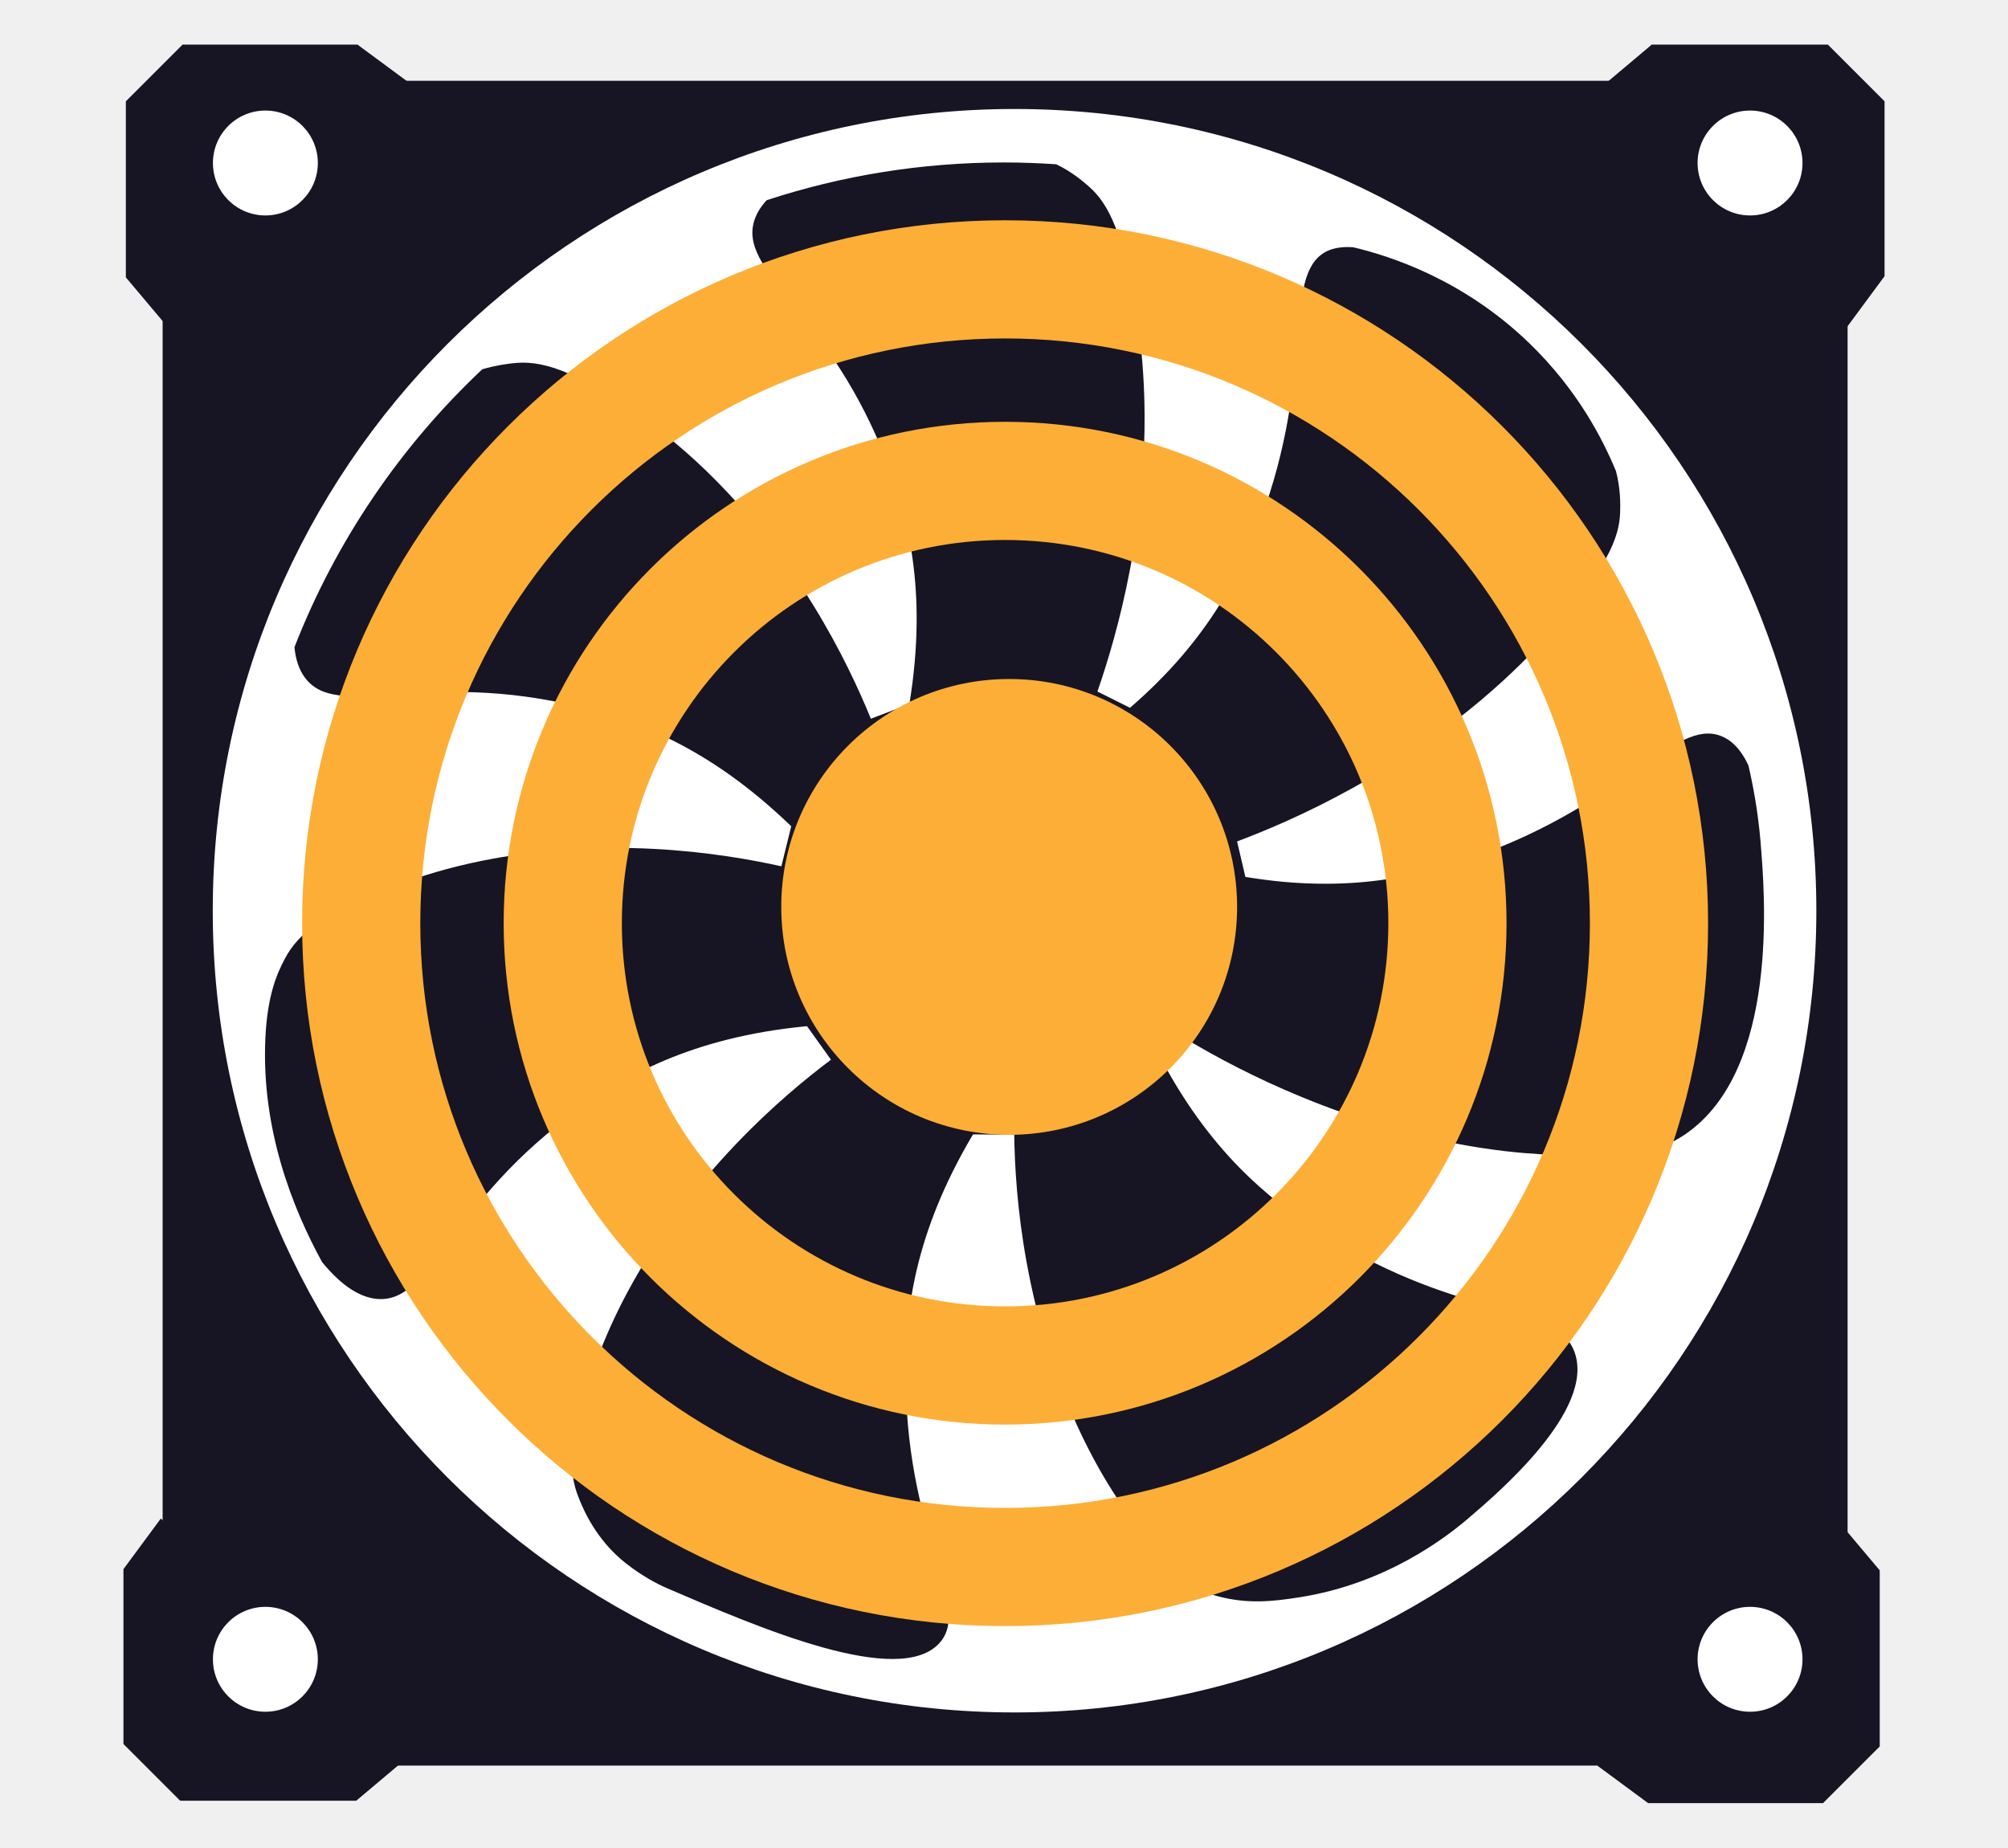
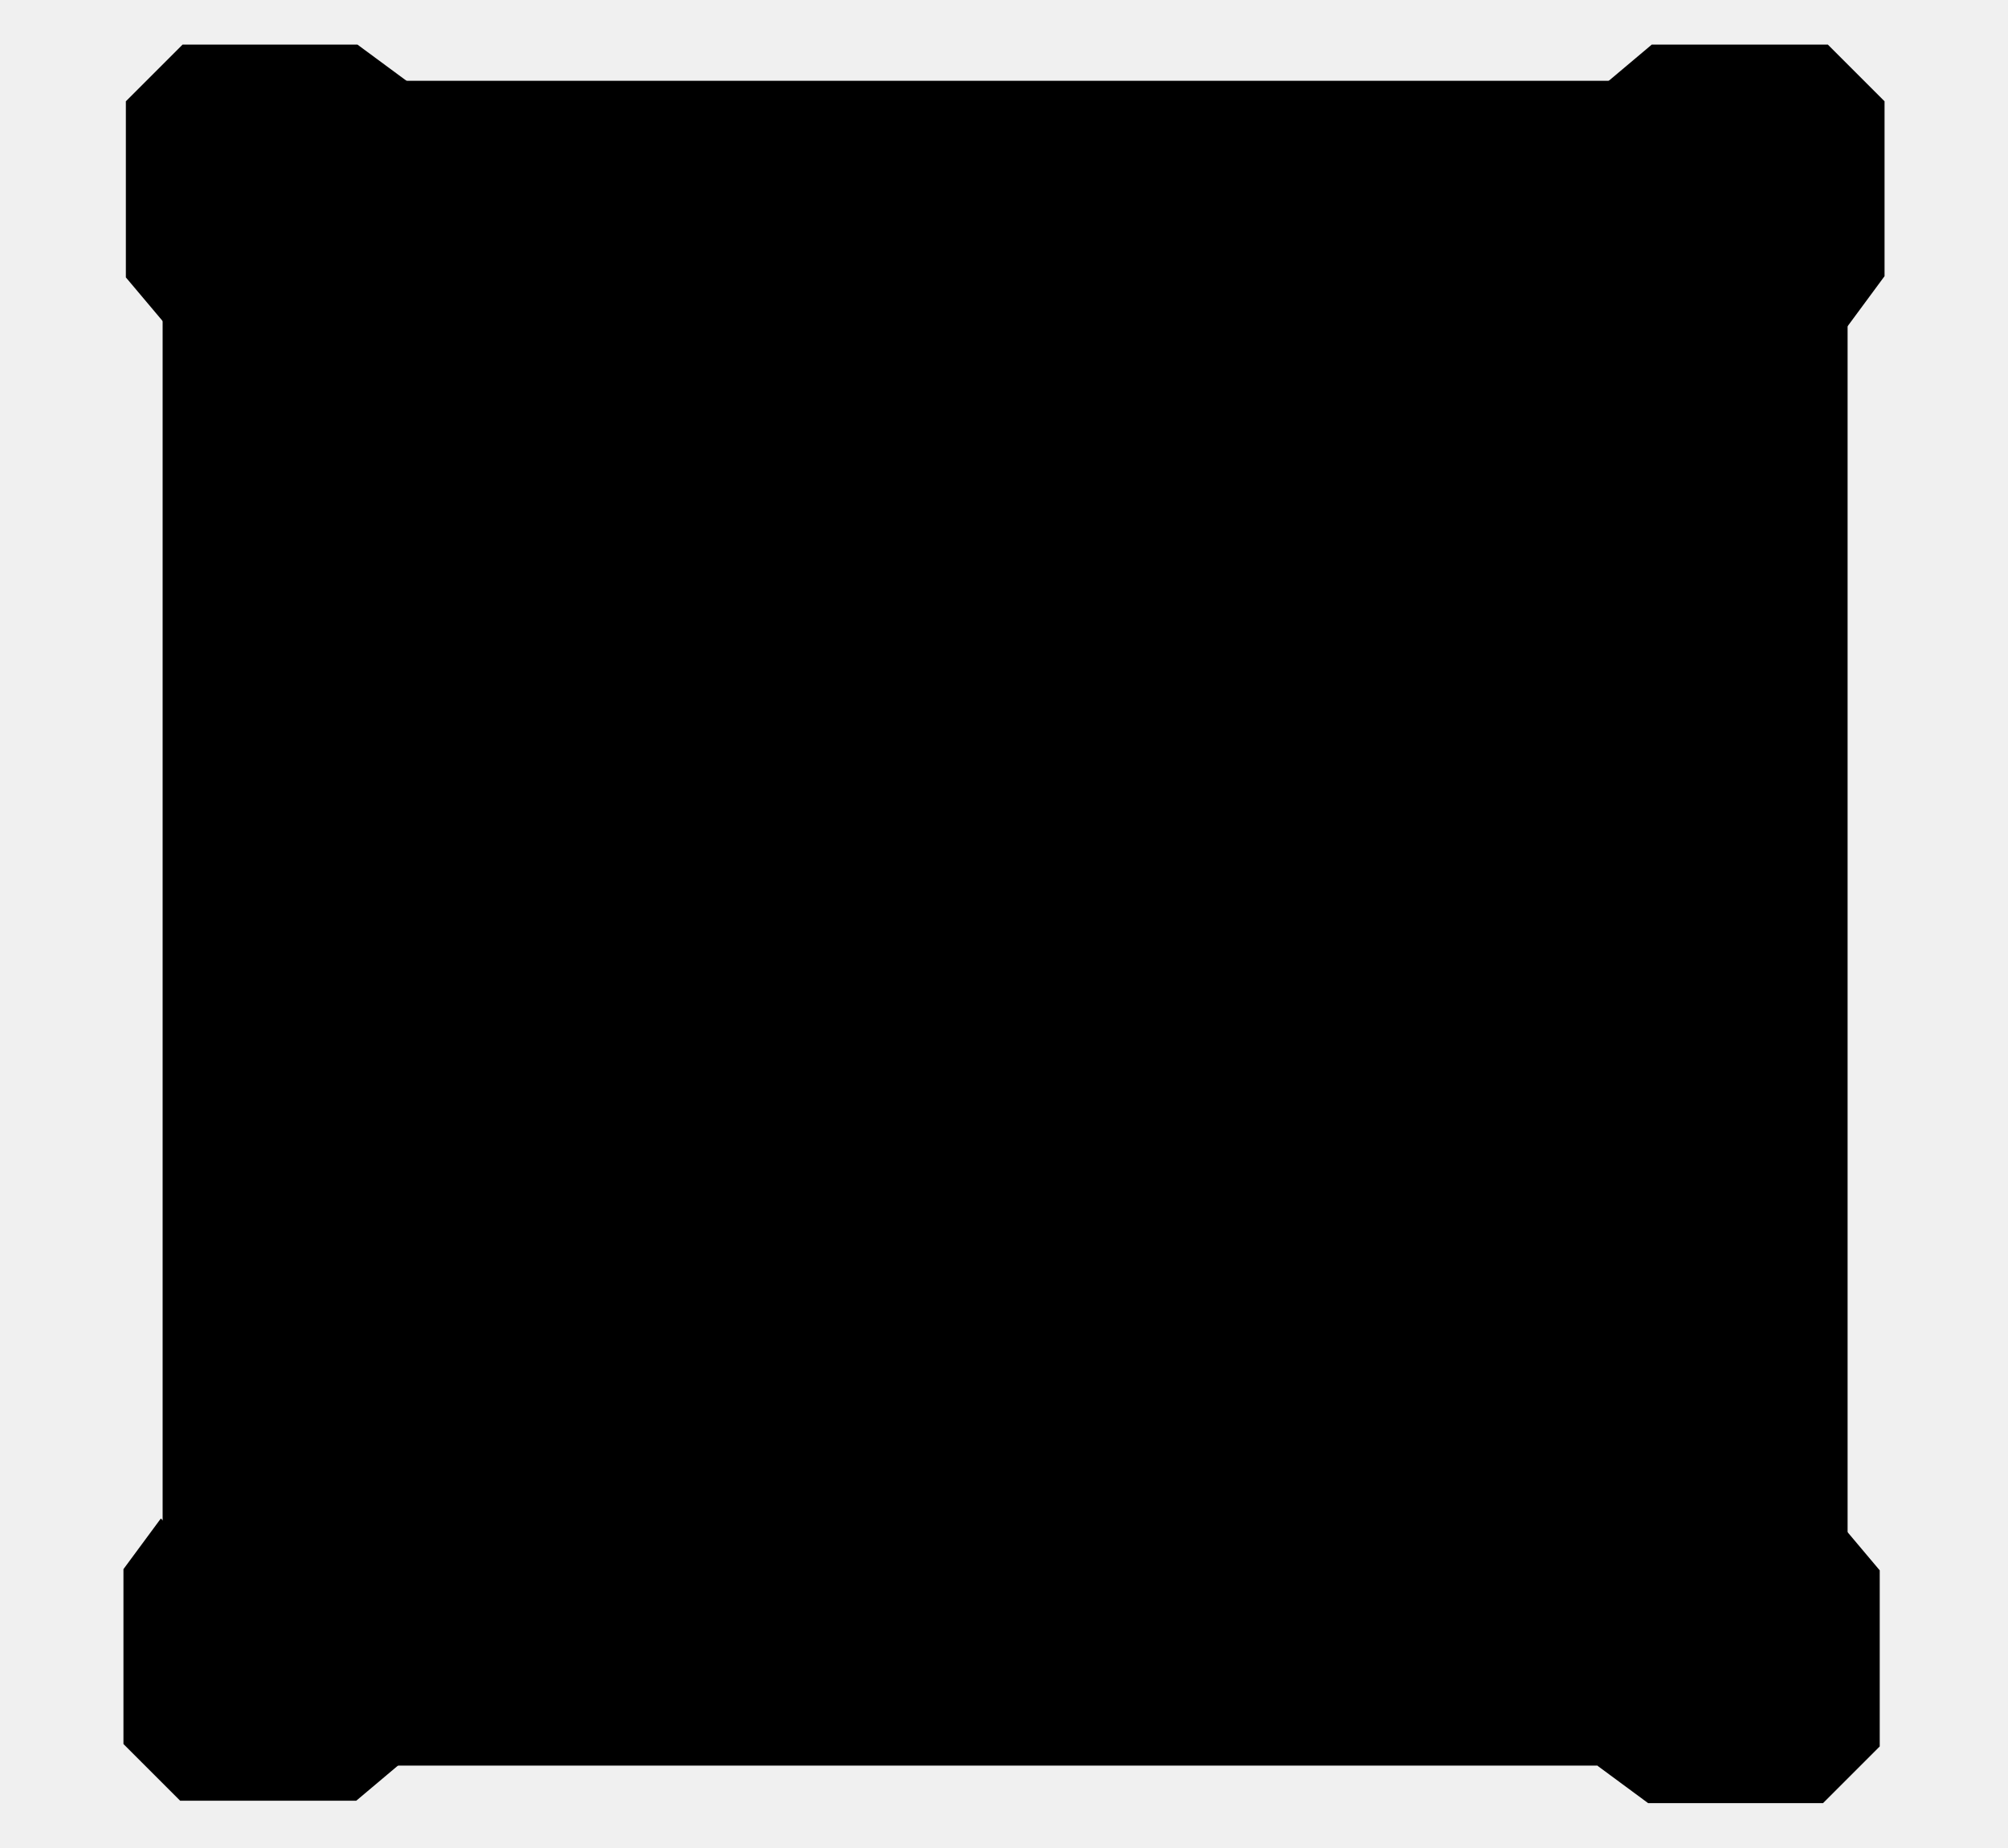
<svg xmlns="http://www.w3.org/2000/svg" id="cpu_cooler" class="item" data-name="Cpu cooler" viewBox="0 0 1041 958">
-   <defs>
-     <style>
-               .cls-1 {
-                 fill: #171523;
-               }
- 
-               .cls-1,
-               .cls-2,
-               .cls-3 {
-                 stroke-width: 0px;
-               }
- 
-               .cls-14 {
-                 fill: none;
-                 stroke: #fdae37;
-                 stroke-miterlimit: 10;
-                 stroke-width: 61.27px;
-               }
- 
-               .cls-2 {
-                 fill: #fff;
-               }
- 
-               .cls-3 {
-                 fill: #fdae37;
-               }
-             </style>
-   </defs>
  <rect class="cls-1" x="84.31" y="41.89" width="873.53" height="873.53" rx="24.51" ry="24.51" />
  <circle class="cls-2" cx="525.97" cy="472.18" r="415.67" />
  <path id="ventilador_cooler" class="cls-1" d="M912.79,437.2c-1.42-16.96-4.15-30.87-6.36-40.34-4.18-8.97-9.26-13.38-14.31-15.31-24.12-9.23-50.59,35.88-128.69,63.01-25.28,8.78-62.91,19.27-117.8,10.08-1.43-6.13-2.86-12.25-4.29-18.38,14.82-5.57,35.71-14.32,59.48-27.46,56.23-31.09,88.17-64.44,100.08-77.64,32.66-36.22,38.6-52.71,39.01-65.32.12-3.66.37-11.97-2.13-21.51-6.65-16.18-19.76-42.03-44.86-66.31-34.79-33.66-73.13-45.48-91.35-49.82-7.15-.56-11.88.99-14.47,2.45-22.52,12.66-4.73,61.84-33.76,139.26-9.4,25.06-25.37,60.7-67.52,97.06-5.63-2.81-11.25-5.63-16.88-8.44,5.18-14.96,11.8-36.62,16.88-63.3,12.01-63.11,6.77-109,4.22-126.6-6.99-48.27-15.89-63.37-25.32-71.74-2.65-2.35-8.6-7.59-17.11-11.71-8.99-.61-18.06-.95-27.2-.95-42.92,0-84.22,6.88-122.9,19.55-3.08,3.27-5,6.51-6.14,9.62-9.98,27.33,39.13,48.2,68.83,127.27,9.61,25.6,21.1,64.11,11.25,124.35-6.66,2.54-13.31,5.08-19.97,7.62-6.1-14.93-15.66-35.84-30-59.09-33.94-55.02-70.28-83.69-84.67-94.25-39.46-28.97-57.41-32.59-71.11-30.95-2.95.35-8.69,1.05-15.68,3.11-42.34,39.86-75.87,88.95-97.36,144.08.62,6.79,2.55,11.74,5.1,15.36,16.78,23.77,61.9-4.71,143.81,15.92,26.52,6.68,64.72,19.17,108.62,61.58-1.7,6.92-3.41,13.84-5.11,20.75-15.74-3.49-38.37-7.54-65.66-9-64.55-3.44-108.82,10.1-125.69,15.91-46.28,15.93-59.49,28.62-65.94,40.81-4.03,7.6-9.17,18.65-10.22,41.51-2.14,46.99,14.02,87.87,29.42,116,11.18,13.63,20.67,18.34,28.36,19.06,28.97,2.71,36.67-50.1,105.6-98.91,22.31-15.8,56.65-36.7,117.41-42.49,4.15,5.79,8.3,11.58,12.45,17.38-12.89,9.69-30.68,24.25-49.53,44.04-44.59,46.81-63.08,89.24-69.64,105.84-17.99,45.52-16.93,63.8-11.87,76.64,2.23,5.64,8.74,22.14,24.9,34.75,8.72,6.81,16.5,10.74,21.01,12.69,47.55,20.5,120.75,52.05,141.56,28.26,17.05-19.49-18.91-55.92-17.68-143.61.38-27.34,3.73-67.39,34.87-119.89,7.12.06,14.25.12,21.37.18.23,16.13,1.51,39.08,6.39,65.97,11.54,63.6,34.92,103.55,44.46,118.64,26.18,41.36,41.57,51.28,54.92,54.75,15.22,3.96,27.69,2.78,42.75.37,45.01-7.21,76.02-31.56,86.72-40.69,15.63-13.32,66.02-56.27,55.27-86.24-9.46-26.39-56.87-15.25-129.69-60.93-22.68-14.22-54.4-37-81.6-85.57,3.88-4.95,7.76-9.9,11.65-14.85,13.62,8.07,33.52,18.89,58.64,29.2,59.44,24.39,105.44,28.43,123.2,29.45,38.72,2.23,58.15,1.36,75.35-10.46,48.69-33.47,41.07-124.81,38.9-150.76Z" />
  <circle id="rodona_cooler" class="cls-3" cx="523.18" cy="470.21" r="118.16" />
  <circle class="cls-14" cx="521.07" cy="478.65" r="333.81" />
  <circle class="cls-14" cx="521.07" cy="478.65" r="229.32" />
  <polygon class="cls-1" points="832.55 43.14 856.31 23.13 947.61 23.13 977 52.52 977 143.19 957.61 169.46 832.55 43.14" />
  <polygon class="cls-1" points="85.26 167.58 65.25 143.82 65.25 52.52 94.64 23.13 185.32 23.13 211.58 42.51 85.26 167.58" />
  <polygon class="cls-1" points="208.45 913.61 184.69 933.62 93.39 933.62 64 904.23 64 813.56 83.39 787.29 208.45 913.61" />
  <polygon class="cls-1" points="954.49 790.42 974.5 814.18 974.5 905.48 945.11 934.87 854.43 934.87 828.17 915.49 954.49 790.42" />
  <circle id="R.2_cooler" class="cls-2" cx="907.27" cy="84.51" r="27.19" />
  <circle id="R.1_cooler" class="cls-2" cx="137.58" cy="84.51" r="27.19" />
  <circle id="R.3_cooler" class="cls-2" cx="137.58" cy="860.3" r="27.19" />
  <circle id="R.4_cooler" class="cls-2" cx="907.27" cy="860.3" r="27.19" />
</svg>
